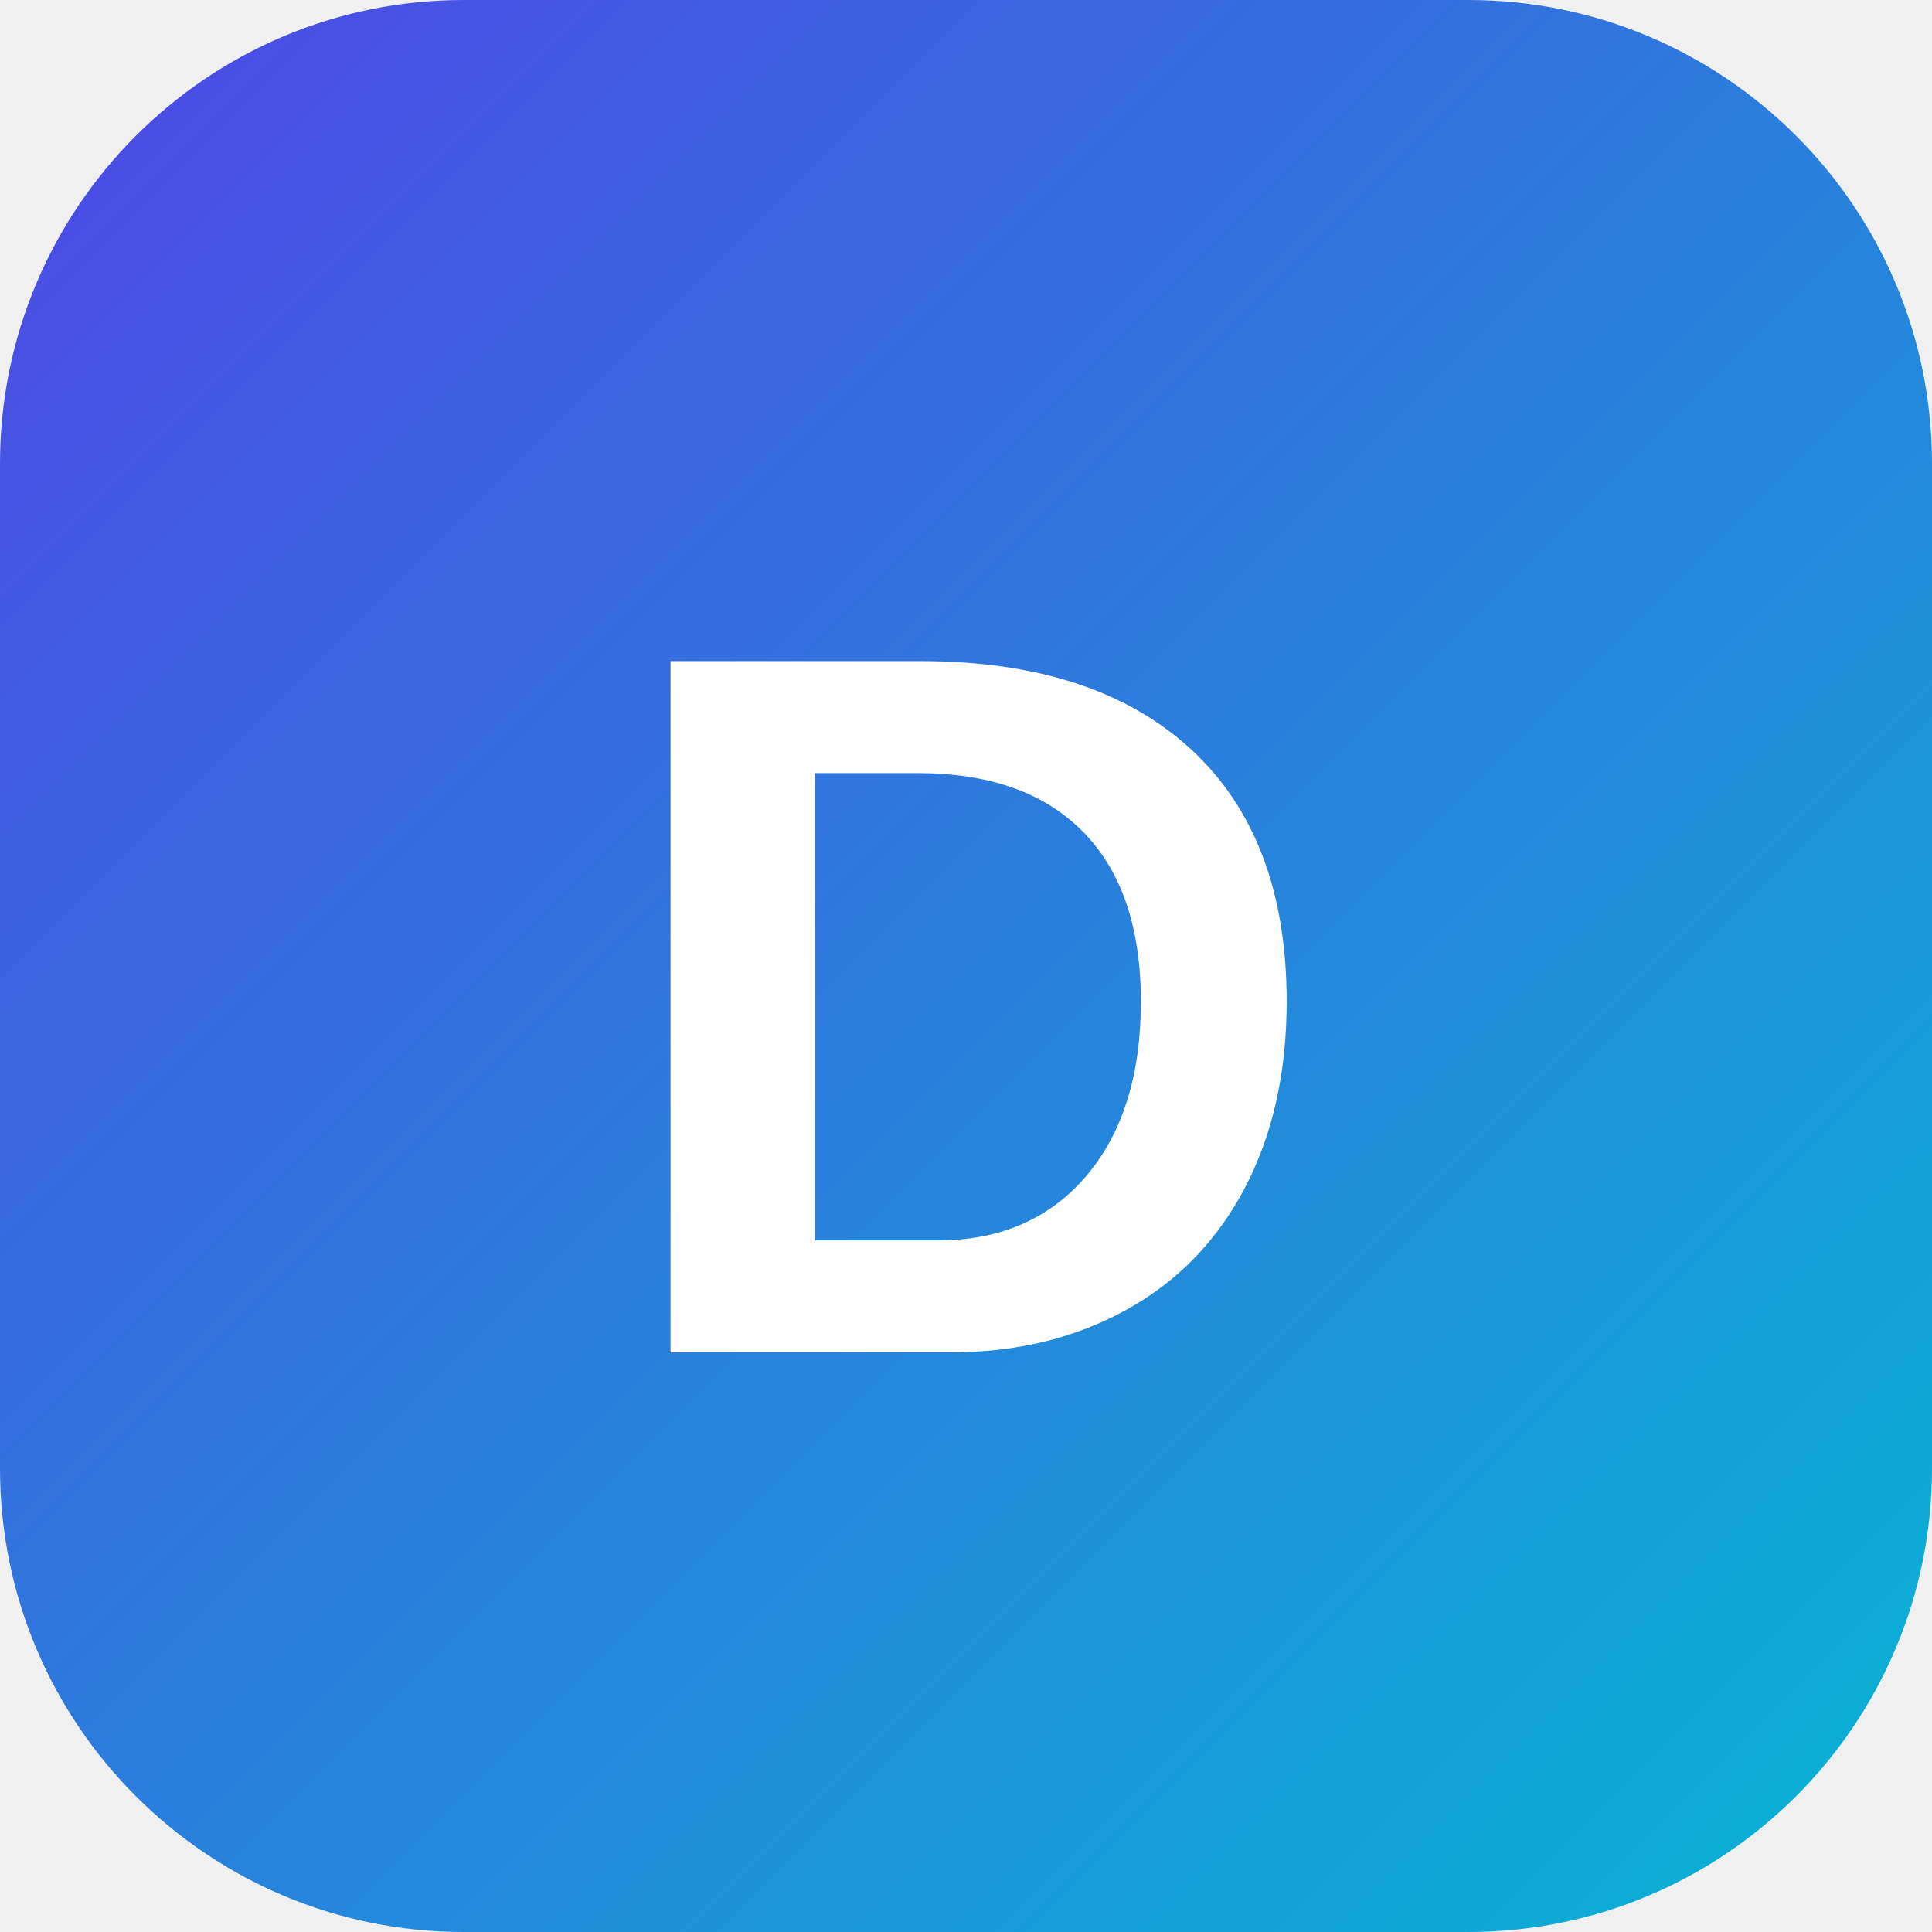
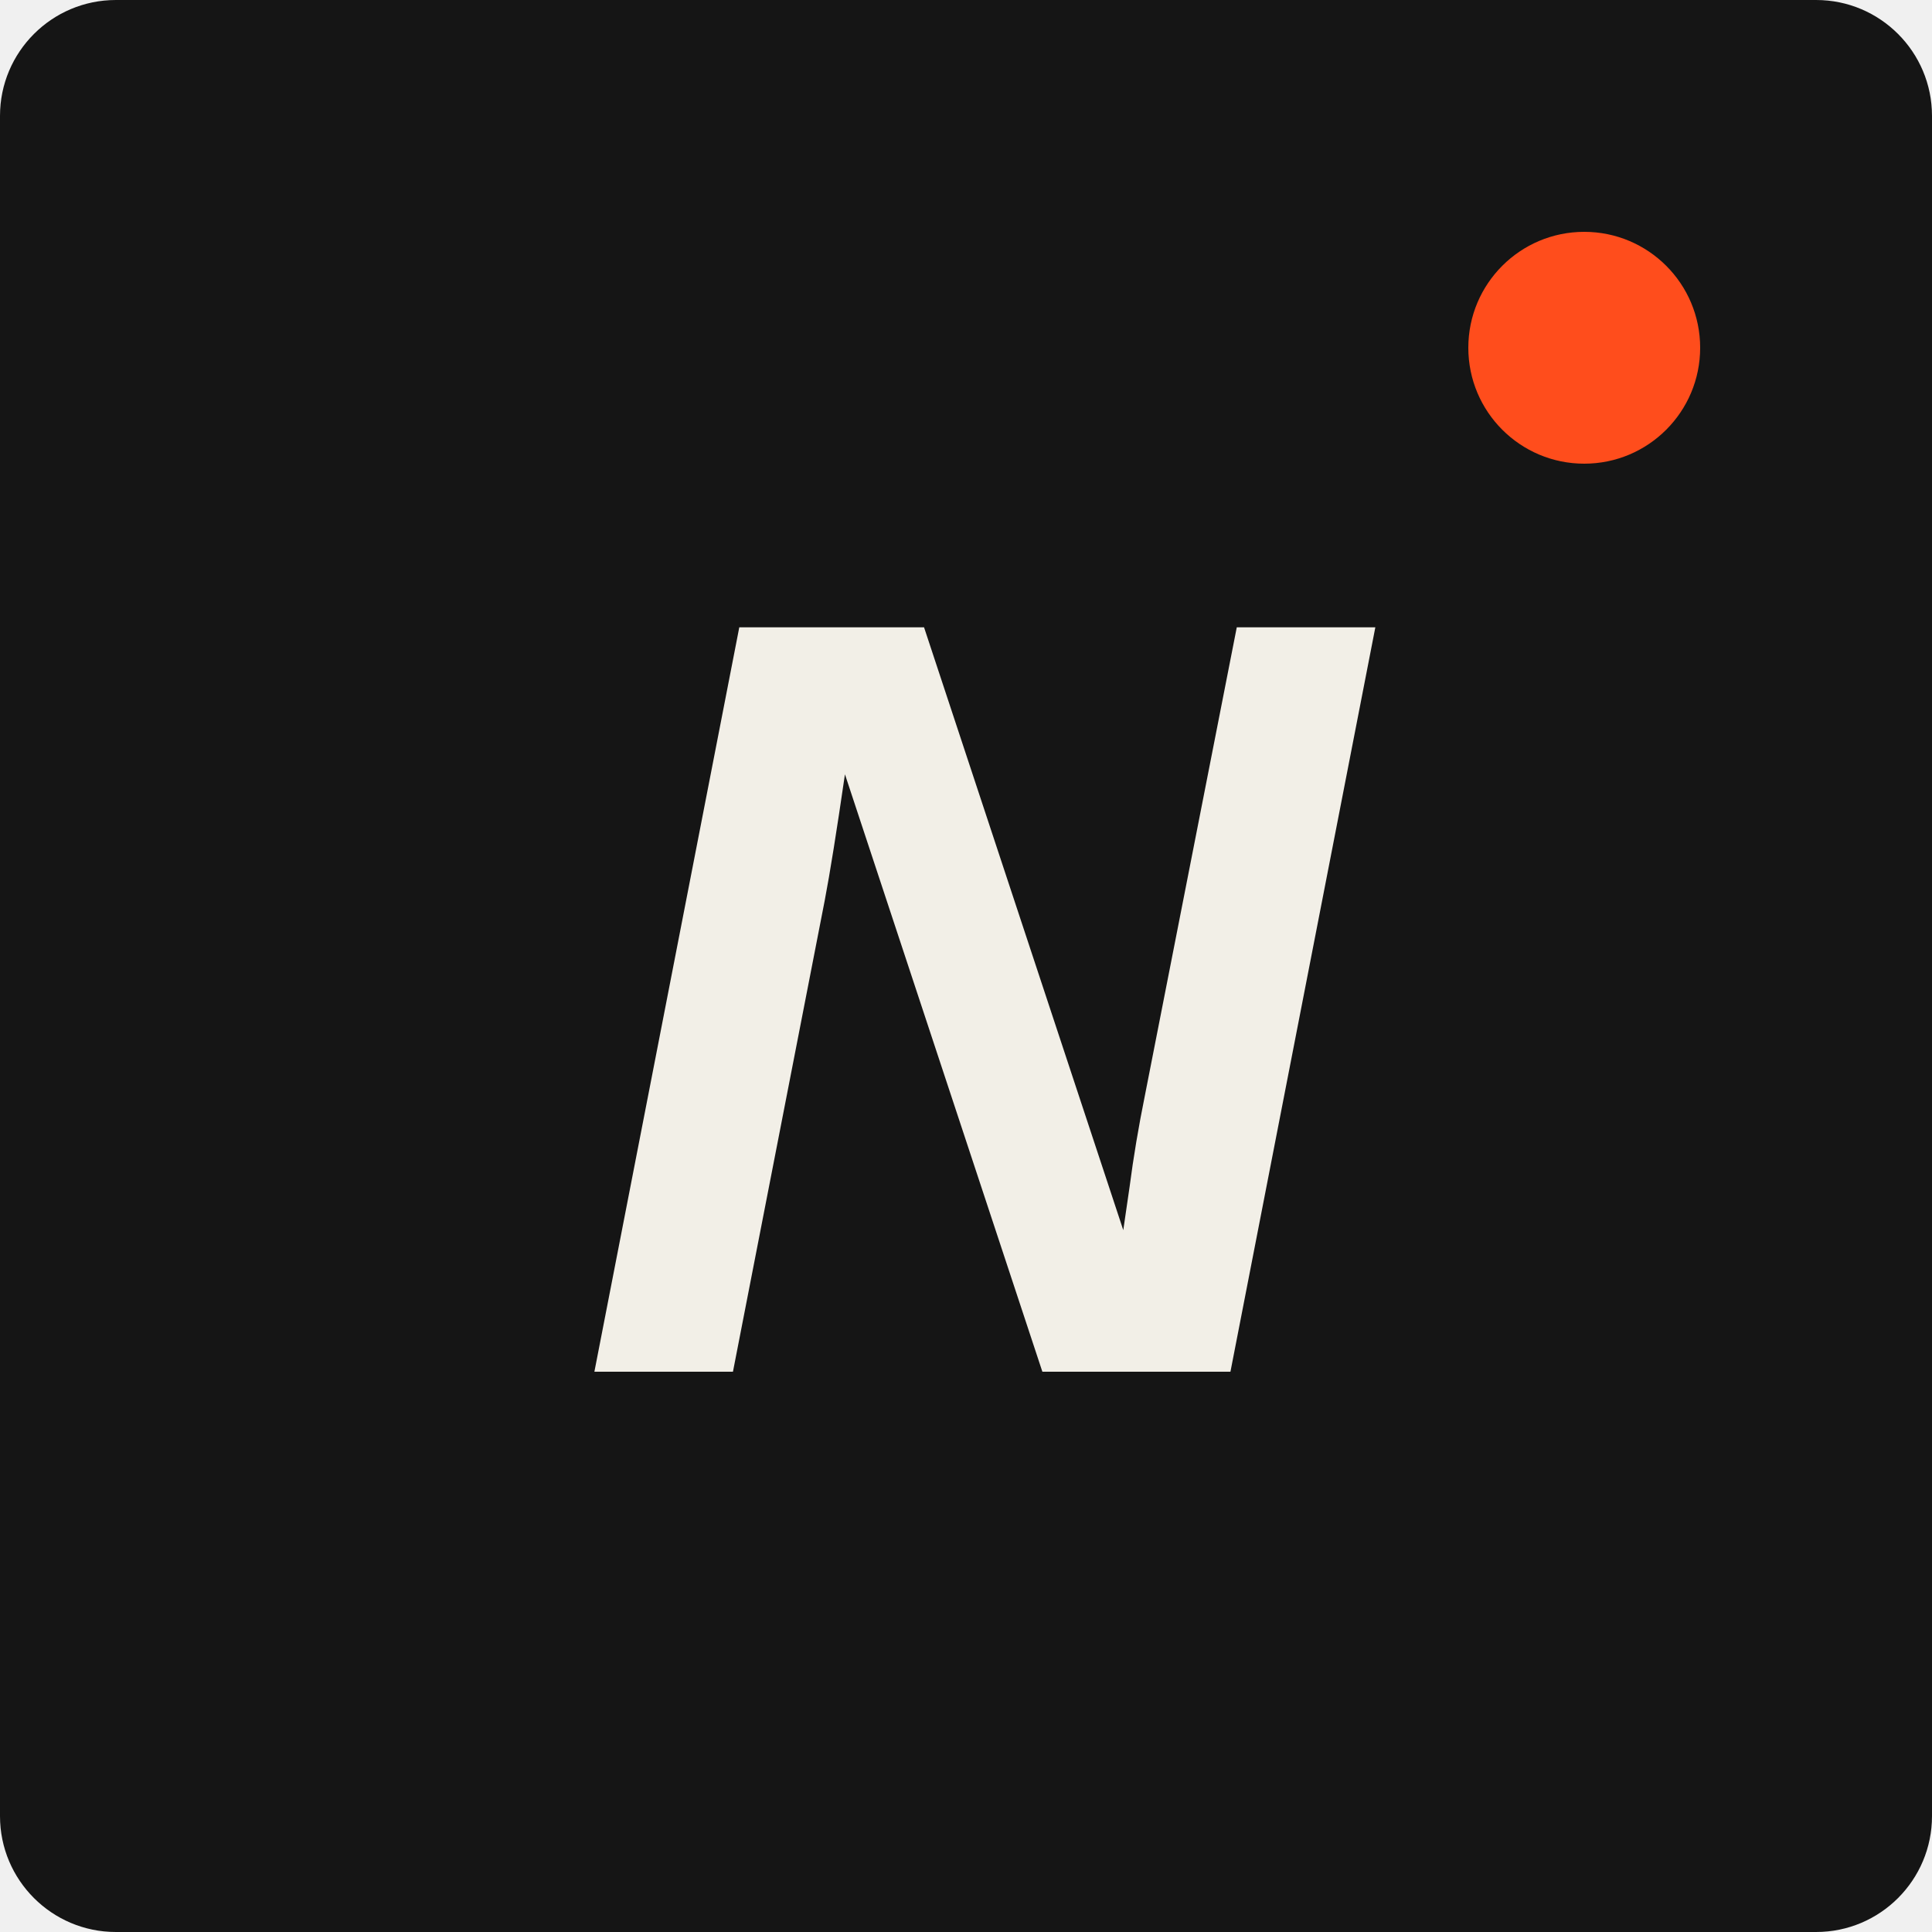
<svg xmlns="http://www.w3.org/2000/svg" viewBox="0 0 100 100">
-   <defs>
-     <linearGradient id="g" x1="0" y1="0" x2="1" y2="1">
-       <stop offset="0" stop-color="#4f46e5" />
-       <stop offset="1" stop-color="#06b6d4" />
-     </linearGradient>
-   </defs>
-   <rect width="100" height="100" rx="24" fill="url(#g)" />
-   <text x="50" y="70" font-family="Arial, sans-serif" font-size="52" font-weight="700" fill="#ffffff" text-anchor="middle">D</text>
+   <rect width="100" height="100" rx="6" fill="#151515" />
+   <text x="50" y="71" font-family="Arial Black, Arial, sans-serif" font-size="56" font-weight="900" font-style="italic" fill="#f2efe7" text-anchor="middle">N</text>
+   <circle cx="82" cy="18" r="6" fill="#ff4d1c" />
</svg>
